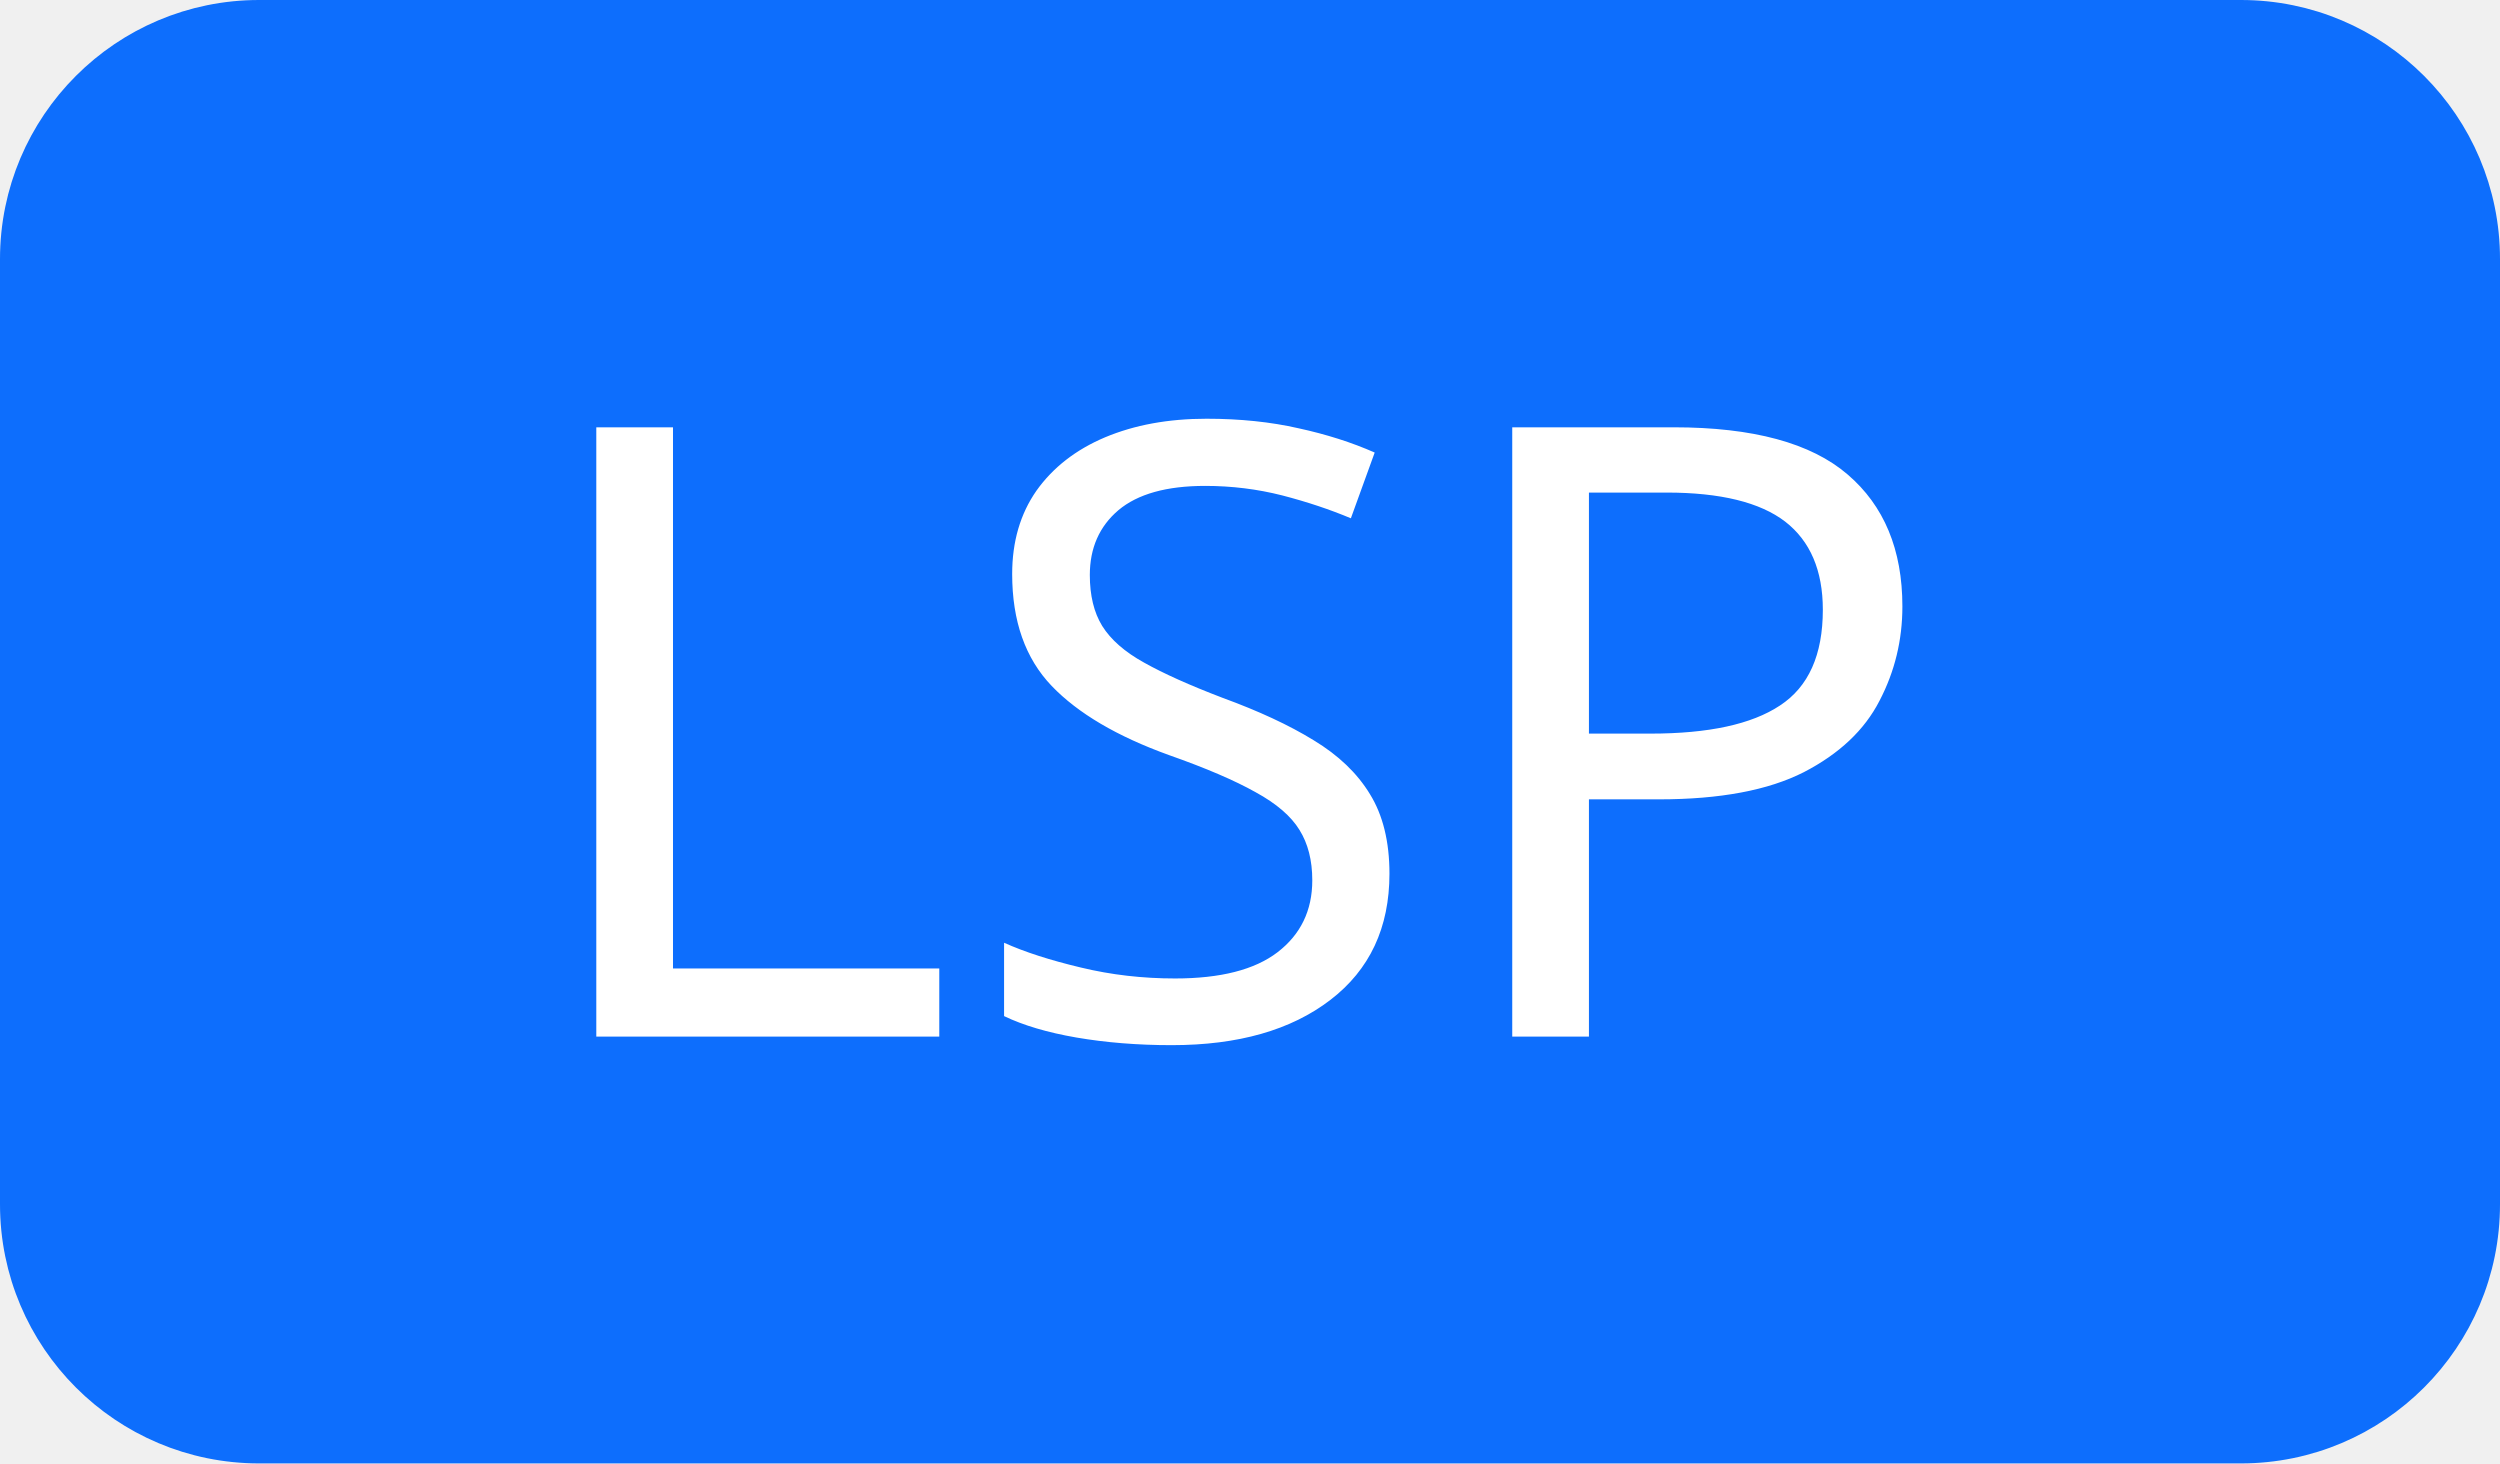
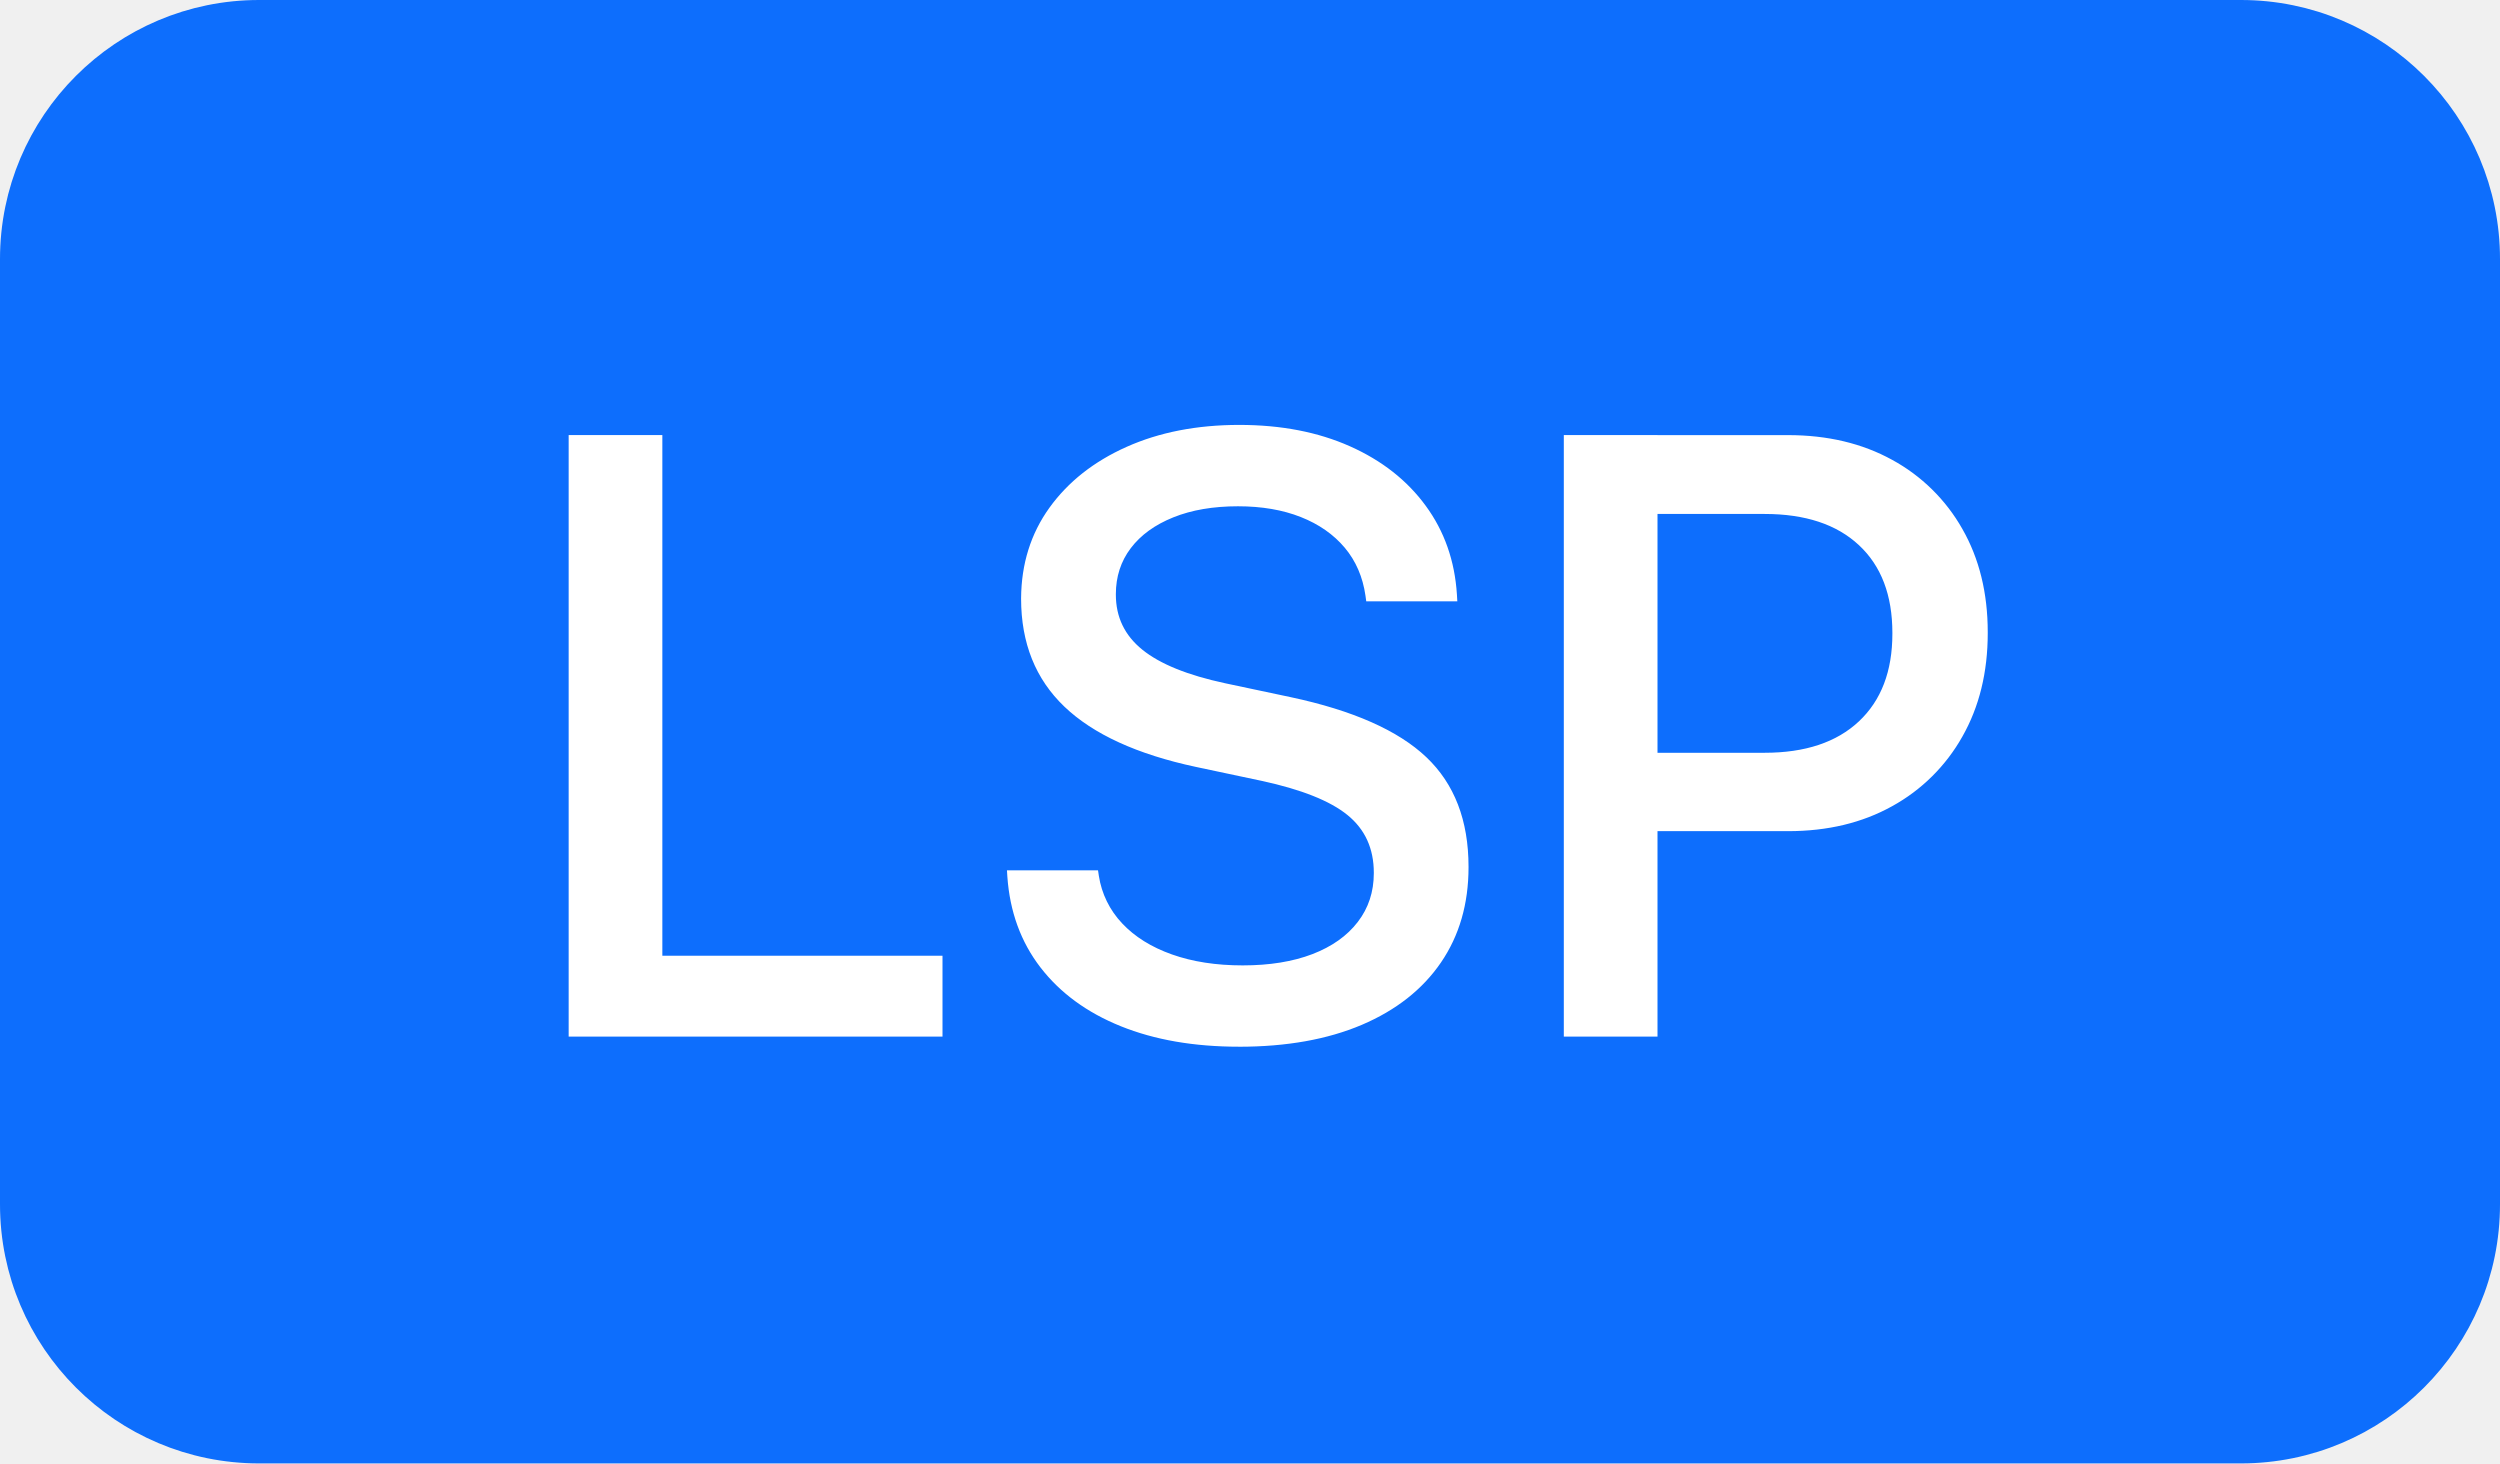
- <svg xmlns="http://www.w3.org/2000/svg" width="82px" height="48px" viewBox="0 0 82 48" version="1.1">
-   <g id="Page-1" stroke="none" stroke-width="1" fill="none" fill-rule="evenodd">
-     <rect id="Rectangle" stroke="#0D6EFD" fill="#0D6EFD" x="0.5" y="0.5" width="81" height="47" rx="8" />
-     <text id="LSP" font-family="SFPro-Semibold, SF Pro" font-size="28" font-weight="500" fill="#FFFFFF">
-       <tspan x="16.839" y="34">LSP</tspan>
-     </text>
+ <svg xmlns="http://www.w3.org/2000/svg" width="82" height="48">
+   <g fill="none" fill-rule="nonzero" transform="translate(.5 .5)">
+     <rect width="81" height="47" fill="#0D6EFD" stroke="#0D6EFD" rx="8" />
+     <g fill="#FFF">
+       <path d="M18.152 33.5h12.262v-2.652h-9.189V13.771h-3.073zM40.138 33.833c1.56 0 2.904-.24 4.029-.718 1.125-.48 1.99-1.16 2.595-2.043.604-.883.906-1.925.906-3.127v-.013c0-1.523-.462-2.722-1.386-3.598-.924-.876-2.406-1.532-4.446-1.967l-2.15-.456c-1.23-.264-2.135-.63-2.716-1.1-.58-.468-.87-1.07-.87-1.807v-.014c0-.576.163-1.08.49-1.511.328-.432.793-.768 1.395-1.01.601-.242 1.308-.363 2.12-.363.781 0 1.469.118 2.062.353.594.235 1.073.57 1.44 1.005.365.435.593.96.681 1.578l.025.182H47.3L47.287 19c-.07-1.104-.41-2.074-1.023-2.91-.612-.836-1.441-1.487-2.488-1.953-1.047-.466-2.256-.7-3.628-.7-1.388 0-2.62.24-3.695.72-1.077.481-1.92 1.147-2.532 1.997-.612.851-.921 1.84-.929 2.969v.013c0 1.457.474 2.638 1.42 3.542.947.905 2.386 1.564 4.315 1.977l2.15.456c1.31.283 2.251.658 2.824 1.125.574.468.86 1.098.86 1.89v.014c0 .611-.175 1.145-.526 1.6-.35.457-.847.808-1.488 1.055-.642.246-1.404.37-2.285.37-.874 0-1.649-.12-2.324-.36-.676-.24-1.22-.58-1.632-1.019a2.904 2.904 0 0 1-.764-1.56l-.027-.18h-2.987l.013.204c.08 1.153.443 2.148 1.088 2.984.646.836 1.523 1.478 2.633 1.926 1.11.448 2.402.672 3.876.672ZM52.33 26.762h5.818c1.294 0 2.432-.272 3.413-.818a5.905 5.905 0 0 0 2.304-2.283c.555-.977.833-2.11.833-3.396v-.028c0-1.287-.278-2.416-.833-3.388a5.87 5.87 0 0 0-2.304-2.267c-.981-.54-2.119-.81-3.413-.81H52.33v2.586h5.05c1.33 0 2.36.34 3.092 1.022.732.681 1.098 1.641 1.098 2.88v.027c0 1.229-.366 2.187-1.098 2.874-.732.687-1.763 1.03-3.092 1.03h-5.05v2.571ZM50.793 33.5h3.073V13.771h-3.073V33.5Z" />
+     </g>
  </g>
</svg>
